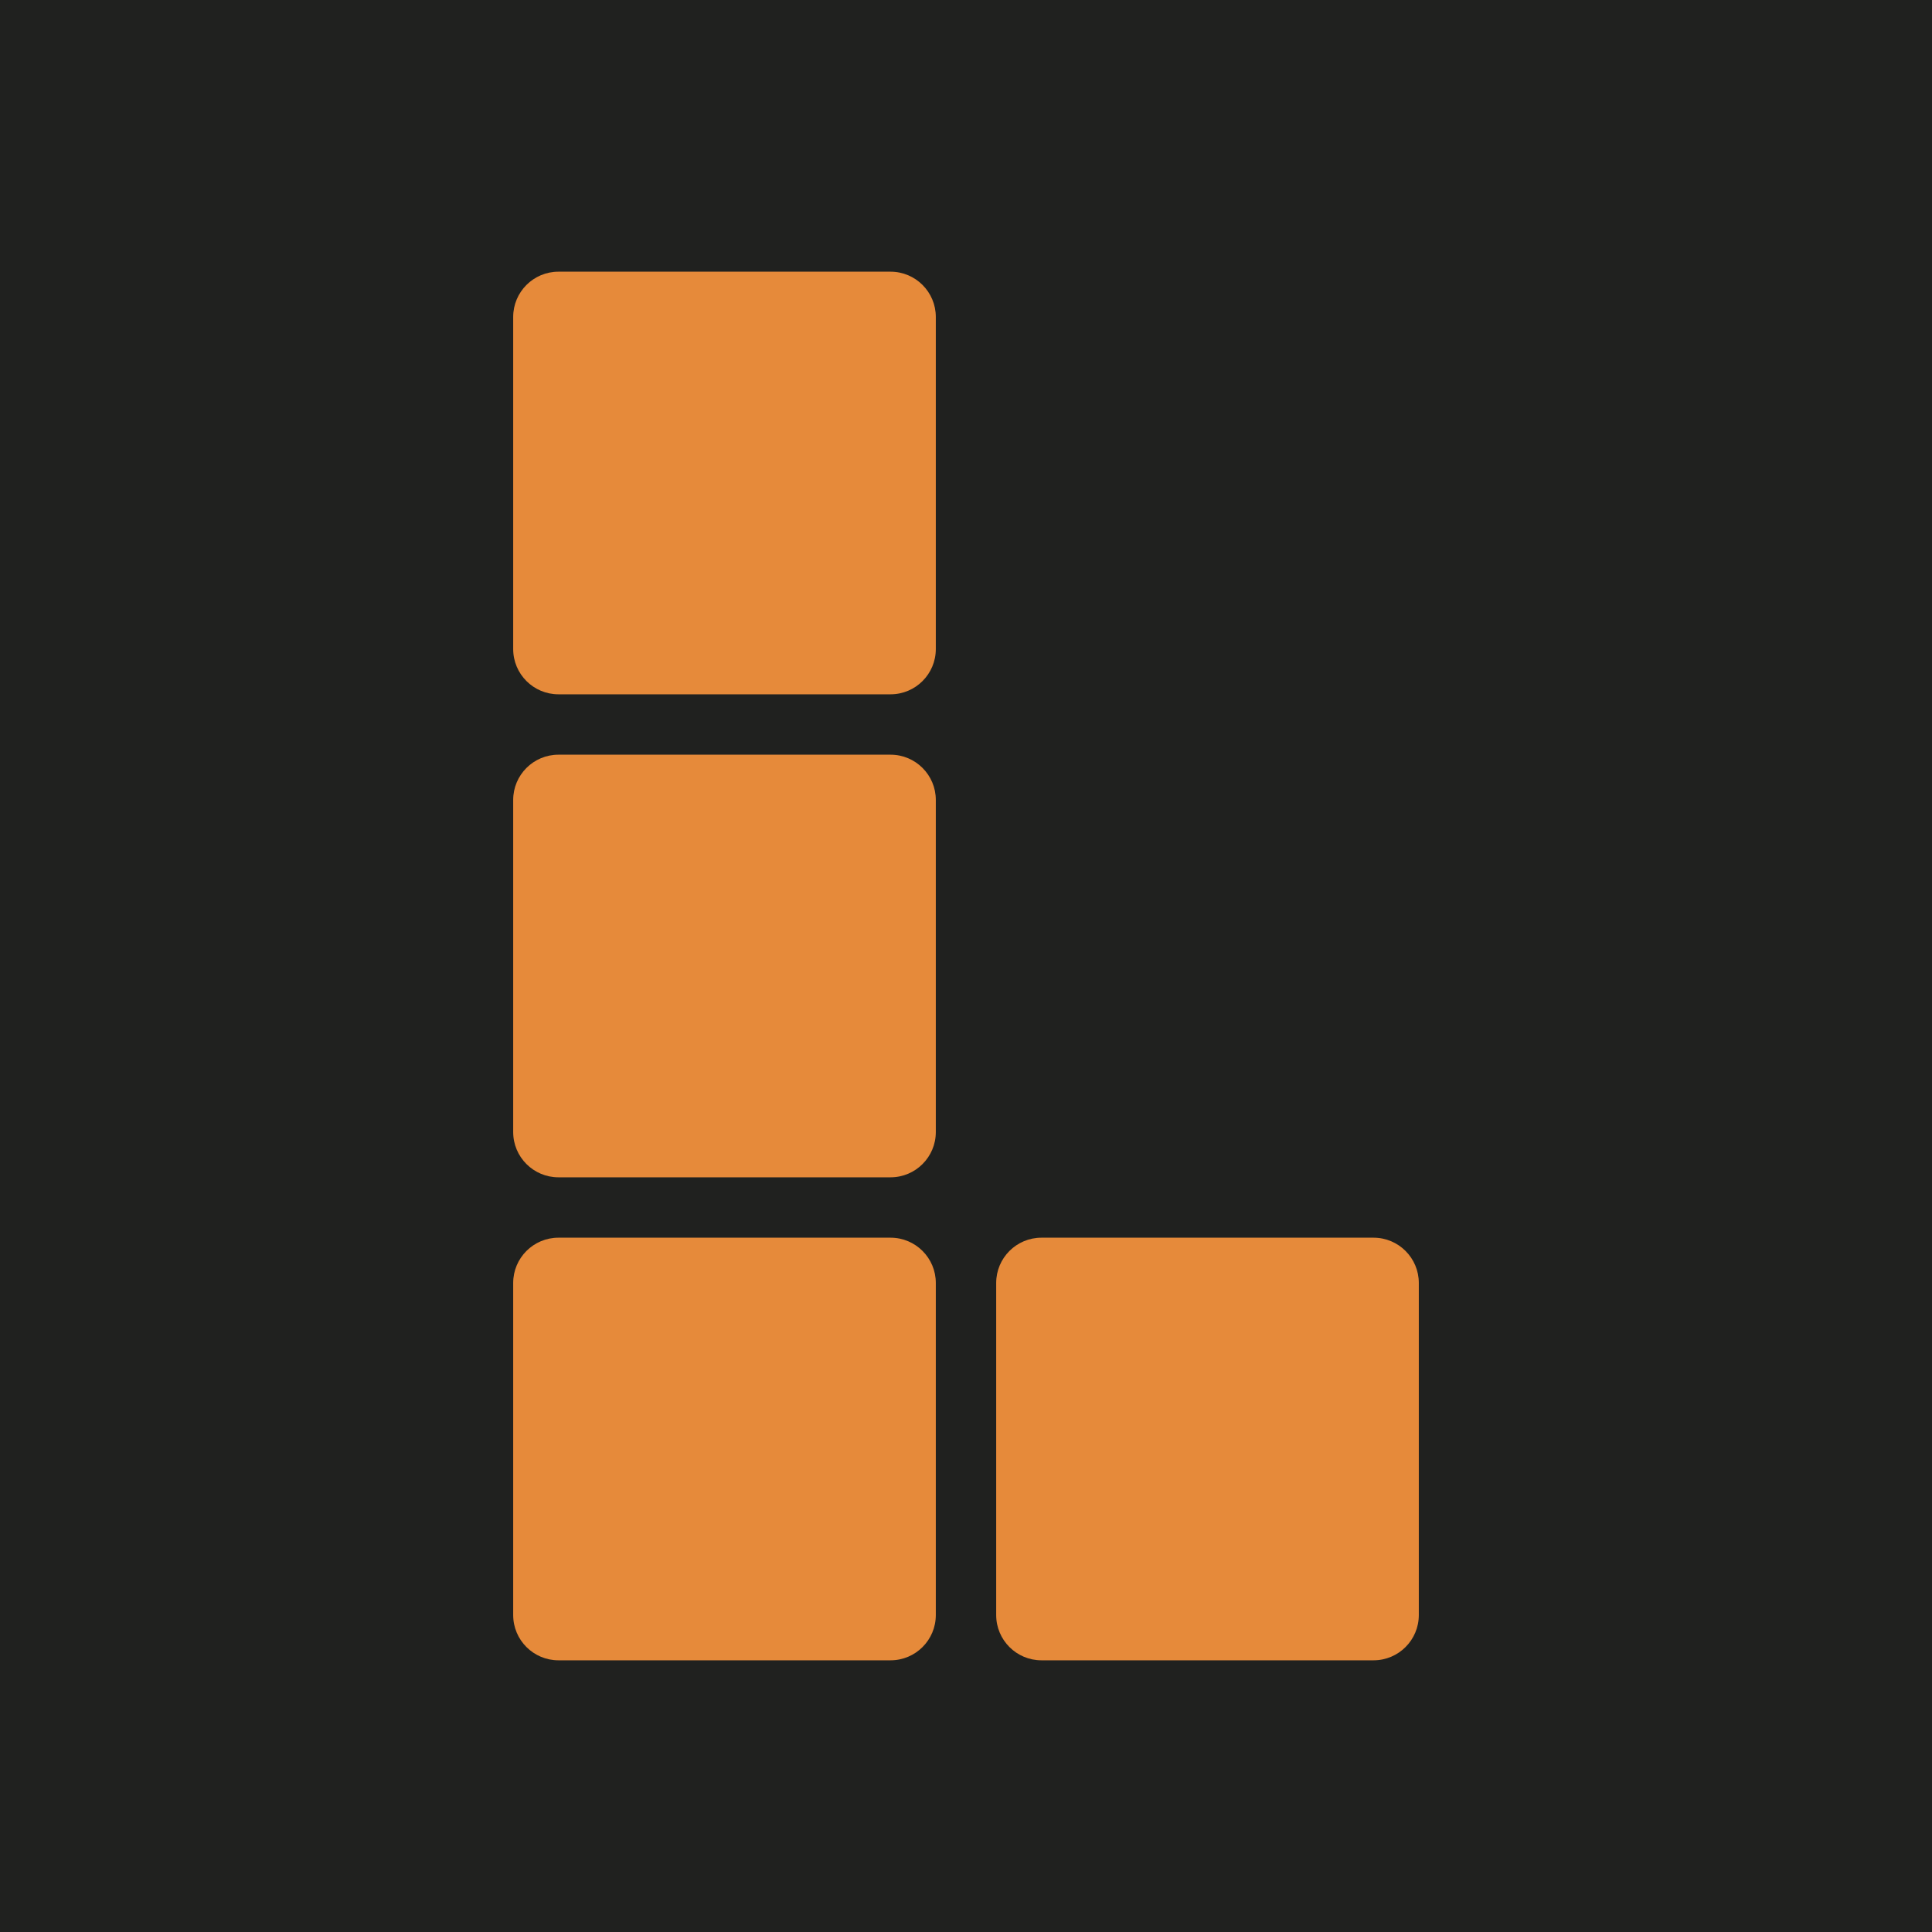
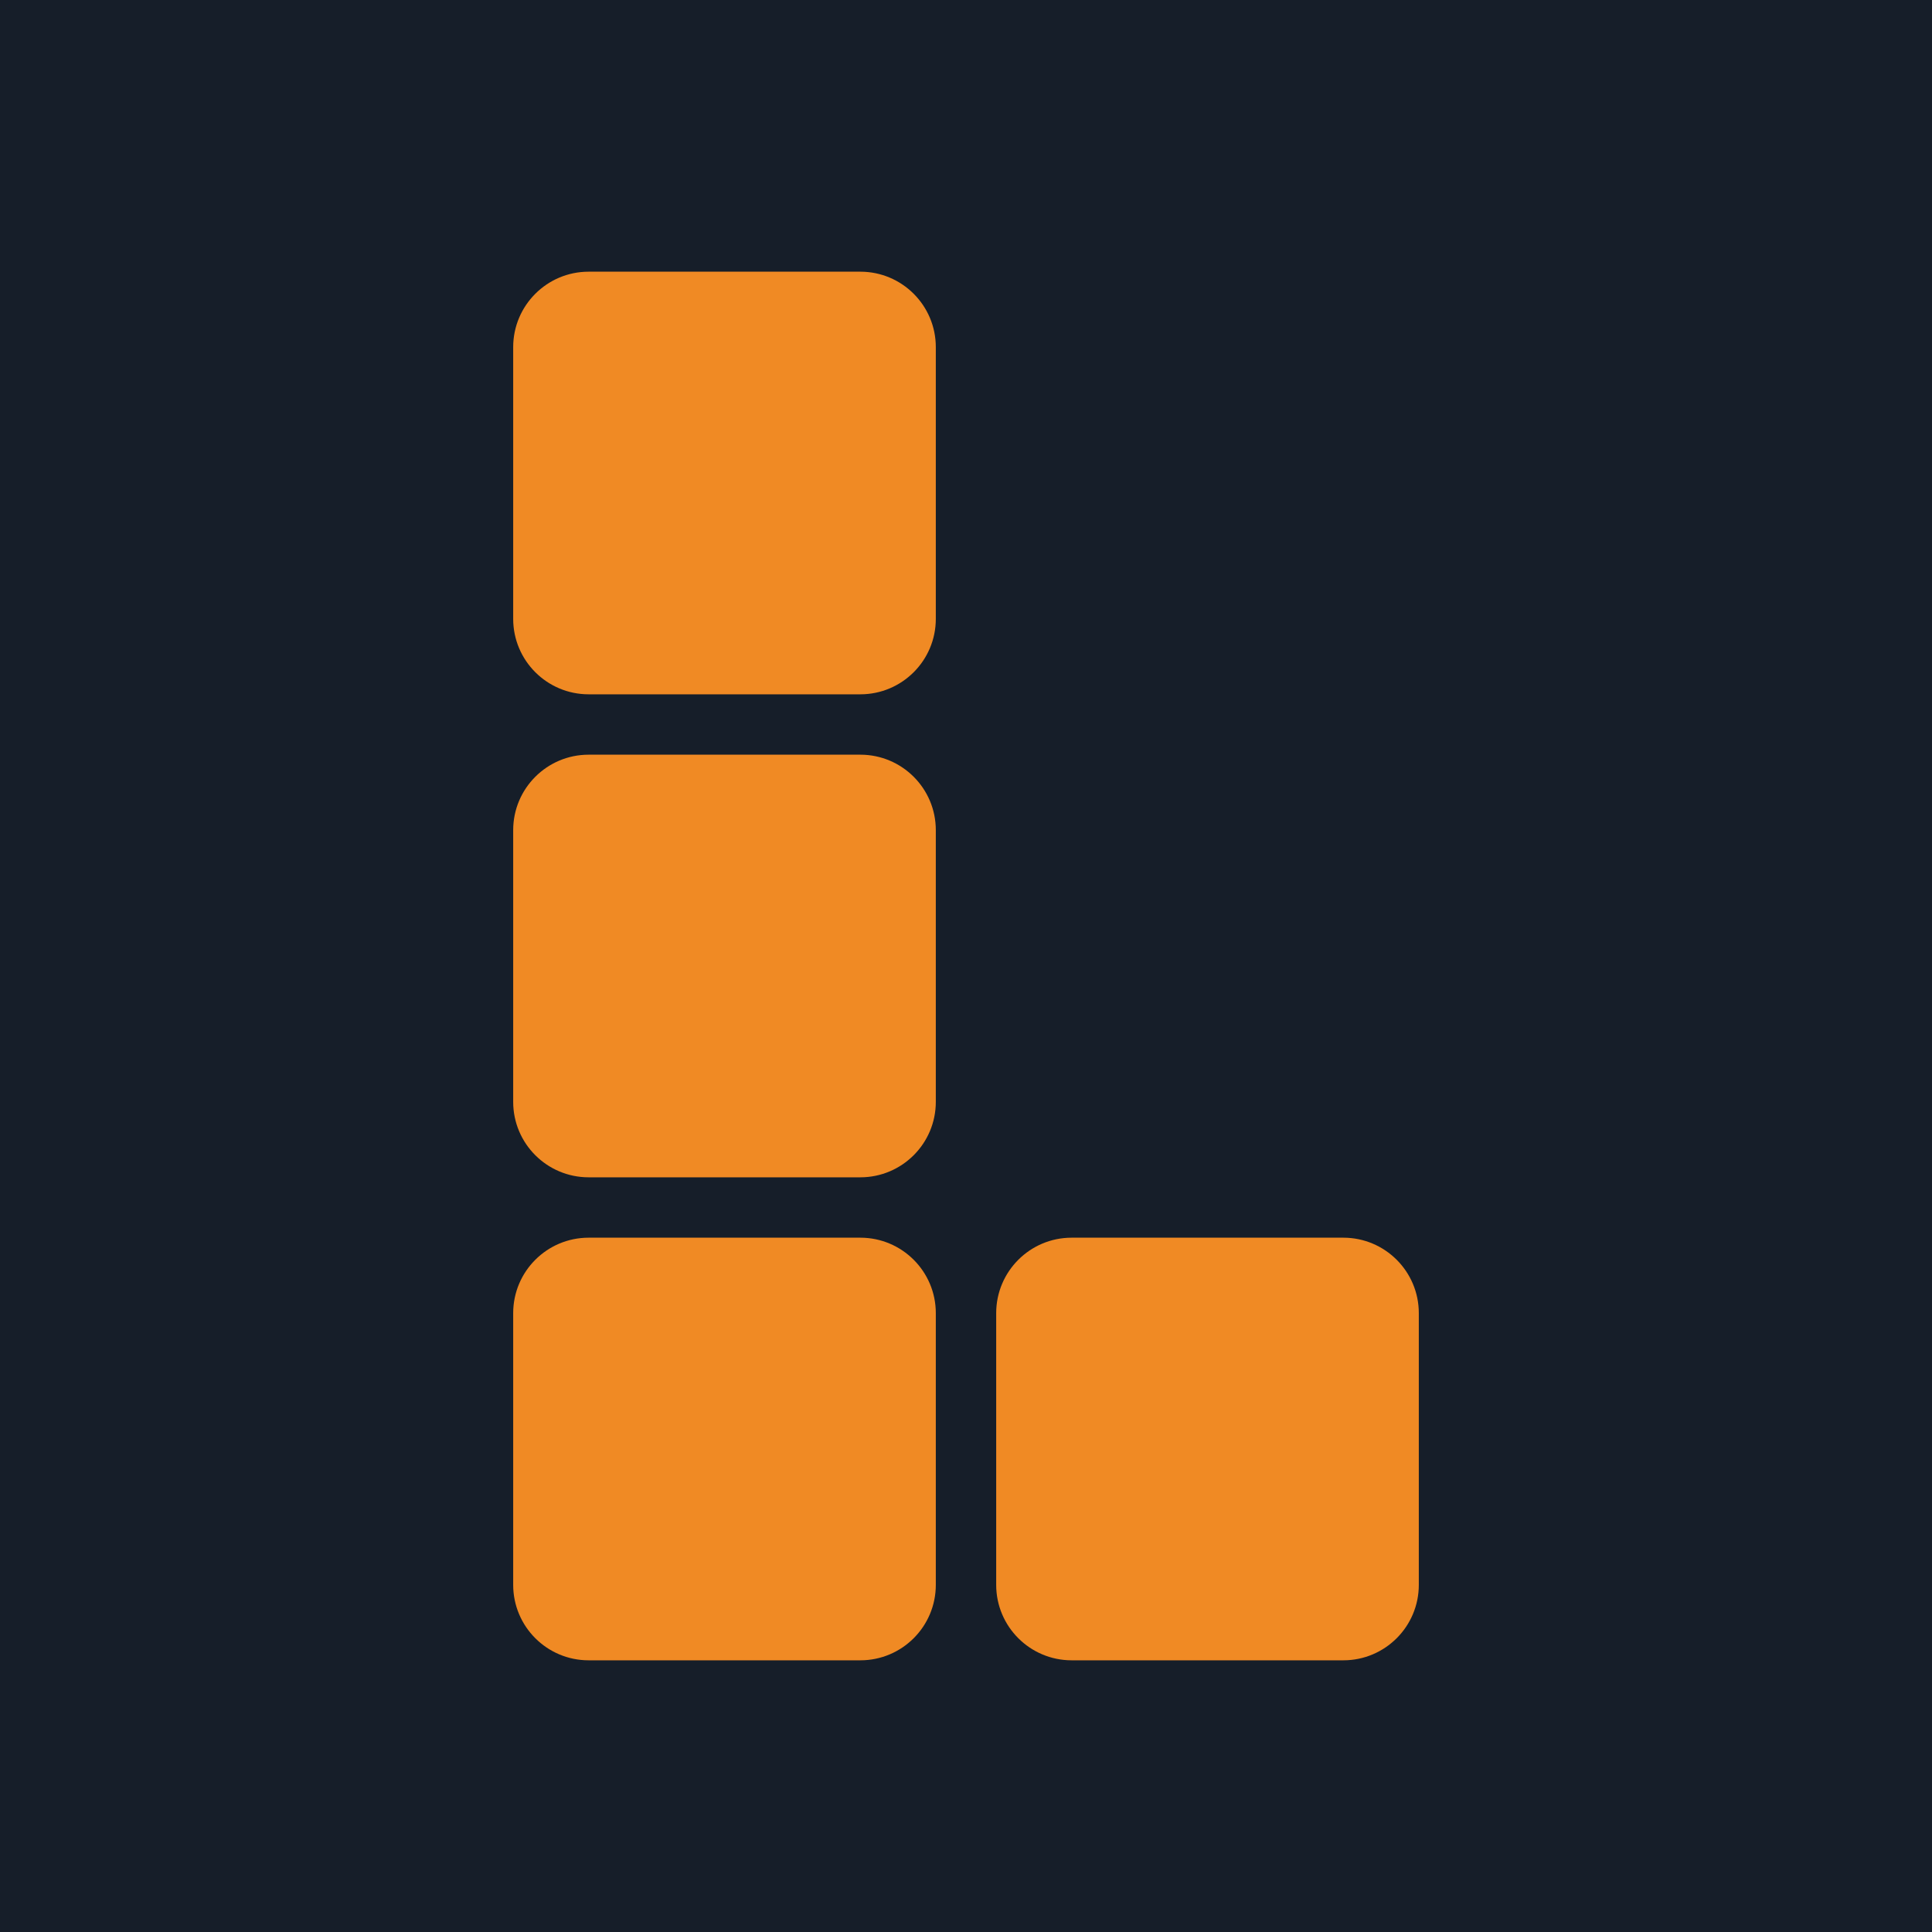
<svg xmlns="http://www.w3.org/2000/svg" viewBox="0 0 64 64">
-   <rect width="64" height="64" fill="#20211f" />
-   <g fill="#e68a3a">
-     <rect x="17" y="9" width="14" height="14" rx="1.5" />
-     <rect x="17" y="25" width="14" height="14" rx="1.5" />
-     <rect x="17" y="41" width="14" height="14" rx="1.5" />
-     <rect x="33" y="41" width="14" height="14" rx="1.5" />
+   <rect width="64" height="64" fill="#161e29" />
+   <g fill="#f08a24">
+     <rect x="17" y="9" width="14" height="14" rx="2.5" />
+     <rect x="17" y="25" width="14" height="14" rx="2.5" />
+     <rect x="17" y="41" width="14" height="14" rx="2.5" />
+     <rect x="33" y="41" width="14" height="14" rx="2.5" />
  </g>
</svg>
